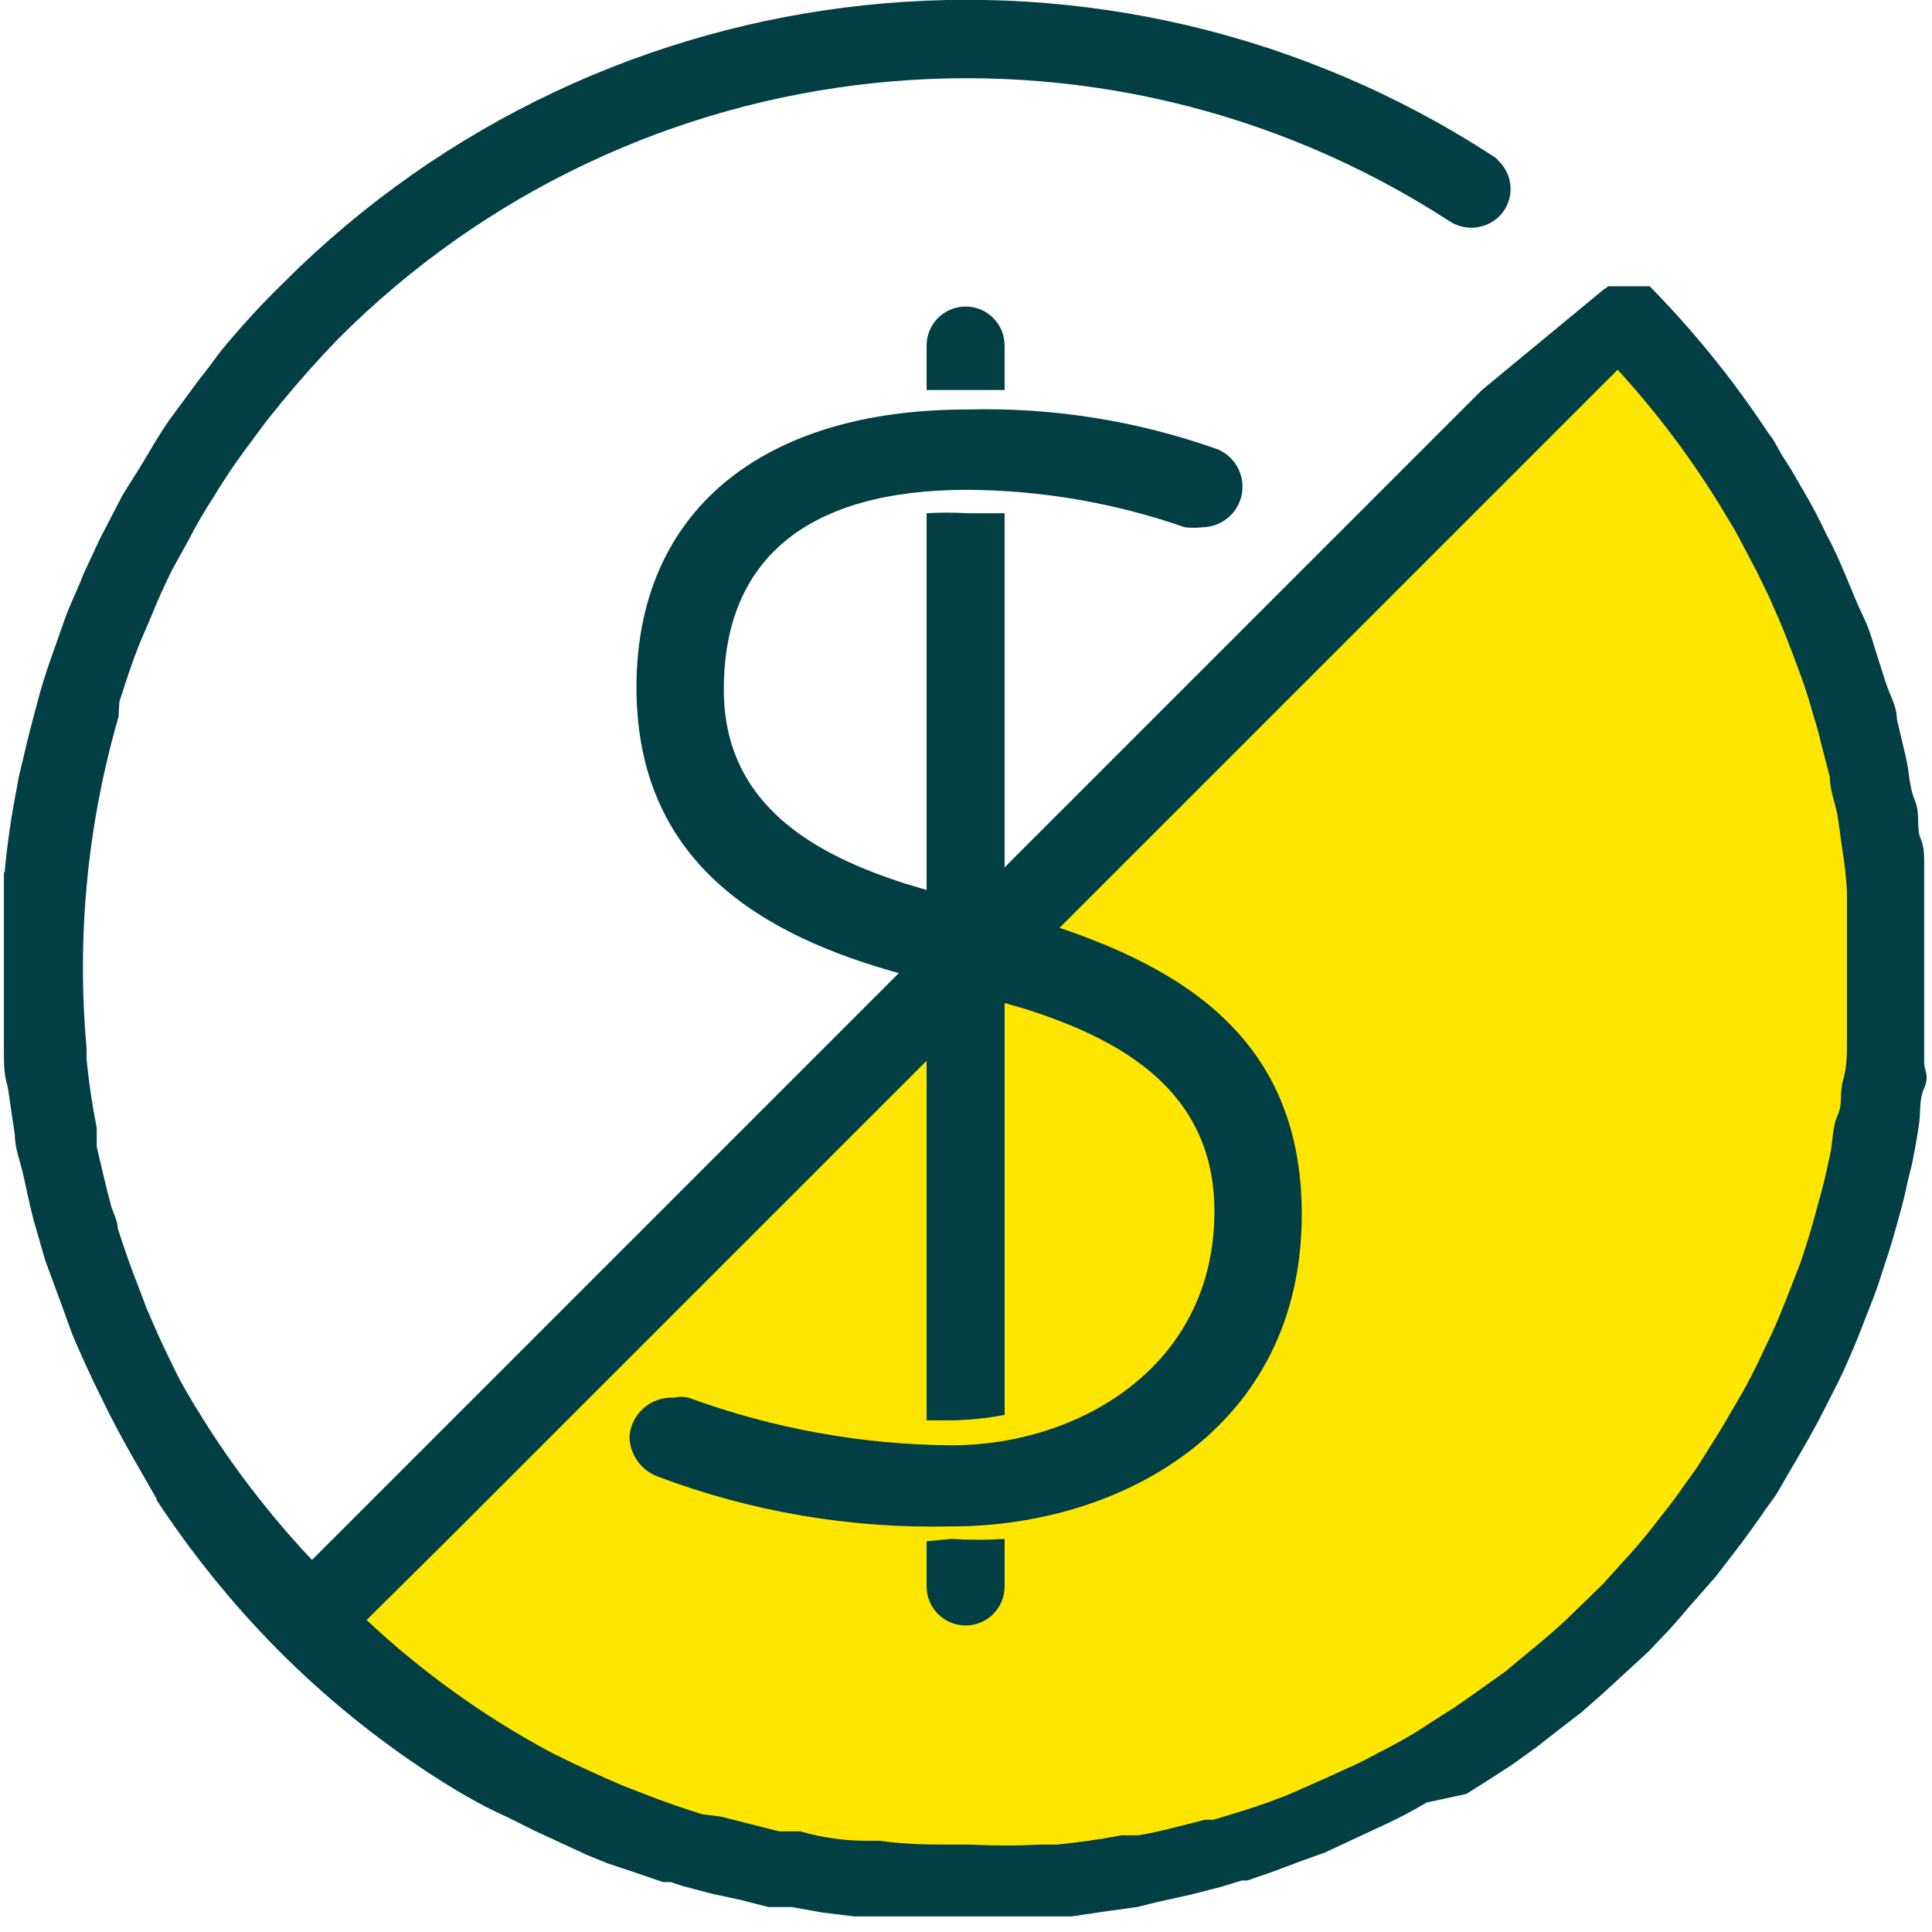
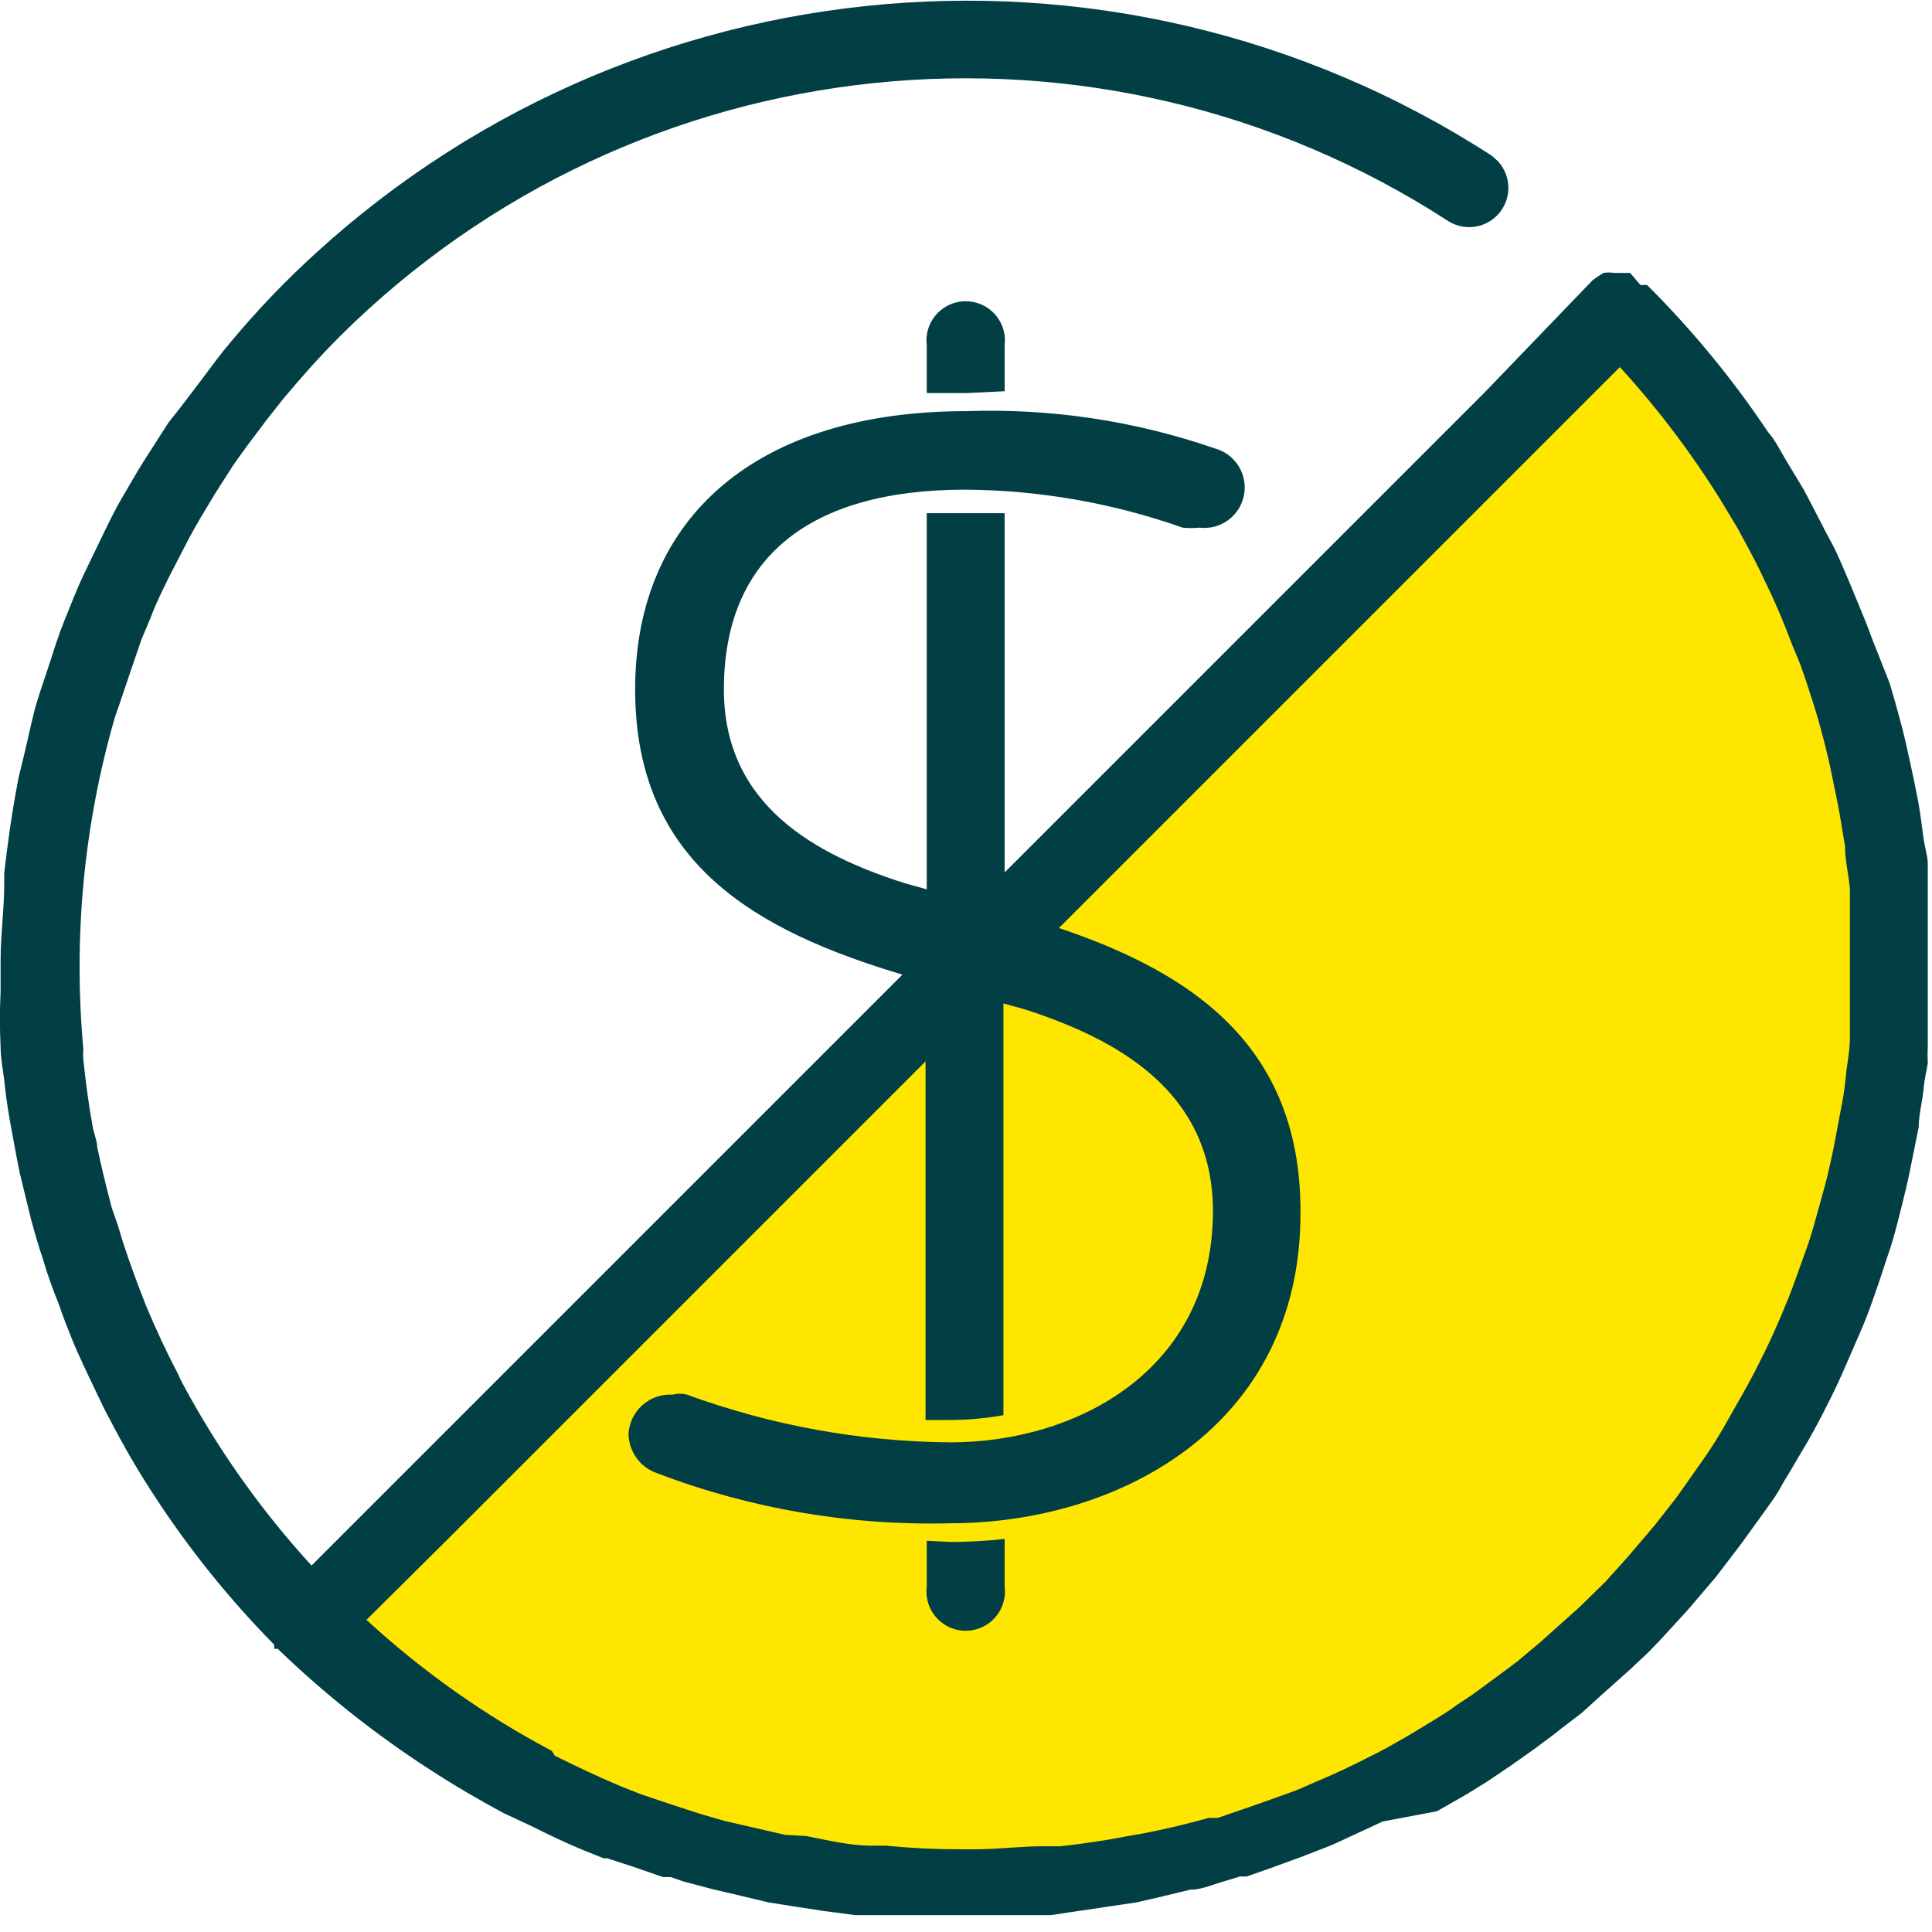
- <svg xmlns="http://www.w3.org/2000/svg" width="40" height="40" id="Layer_1" data-name="Layer 1" viewBox="0 0 24.77 24.77">
+ <svg xmlns="http://www.w3.org/2000/svg" id="Layer_1" data-name="Layer 1" viewBox="0 0 31.99 32">
  <defs>
    <style>.cls-1{fill:#013f44;}.cls-2{fill:#ffe600;}</style>
  </defs>
-   <path class="cls-1" d="M.05,11.19v.14c0,.33,0,.65,0,1,0,.14,0,.27,0,.41s0,.47,0,.7,0,.33.05.5l.09.61c0,.17.07.34.11.52s.08.38.13.57l.15.52.21.57c.06.16.11.32.18.48s.2.45.31.67.11.23.17.34c.17.33.36.65.56,1H2a12.47,12.47,0,0,0,1.57,1.94s0,0,0,0,0,0,0,0a12.08,12.08,0,0,0,1.94,1.58h0c.31.2.62.39,1,.56l.34.17.67.31.27.11,0,0,.33.11.38.13.1,0,.15.05.38.1.37.08.35.09.3,0,.39.07.41.05.3,0,.37,0,.44,0h.63l.47,0h.33l.25,0,.47-.07.37-.05.24-.06.45-.1.39-.1.26-.08.07,0,.32-.11.4-.15.28-.1.32-.15.43-.2h0a5.77,5.77,0,0,0,.55-.29L18.8,23l.27-.17.31-.2.32-.23.32-.25.26-.2.25-.22.36-.33.25-.23L21.3,21c.12-.12.23-.25.34-.38l.36-.41.33-.43c.1-.14.2-.27.3-.42l.13-.18c.06-.09.11-.19.17-.29s.17-.29.25-.43.18-.33.26-.49.16-.31.23-.47.14-.32.2-.48.14-.35.2-.52l.15-.46c.06-.19.11-.38.16-.56s.07-.31.11-.46.08-.39.11-.58,0-.33.07-.49,0-.22,0-.33,0-.15,0-.22,0-.35,0-.53,0-.34,0-.51,0-.37,0-.56l0-.49c0-.08,0-.17,0-.25s0-.21-.05-.32,0-.32-.07-.48-.07-.35-.11-.53l-.12-.51c0-.16-.09-.31-.14-.46s-.12-.38-.18-.57-.1-.26-.16-.39-.16-.39-.25-.59a3.78,3.78,0,0,0-.17-.35,6.19,6.19,0,0,0-.3-.57c-.07-.12-.14-.25-.22-.37s-.11-.19-.17-.29l-.06-.08h0a12.39,12.39,0,0,0-1.52-1.88l0,0,0,0,0,0s0,0,0,0l-.13,0h-.2l-.13,0-.07,0-.07.05h0L19,5,5,19l-1,1A11.67,11.67,0,0,1,2.31,17.7l-.05-.1c-.14-.28-.27-.56-.39-.85l-.09-.24c-.1-.25-.19-.51-.27-.76,0-.09-.05-.18-.08-.27-.07-.26-.13-.52-.19-.78,0-.08,0-.16,0-.24a8.89,8.89,0,0,1-.13-.88c0-.05,0-.1,0-.14a11.54,11.54,0,0,1,.41-4.25L1.53,9c.08-.25.16-.5.26-.75l.15-.35q.12-.3.27-.6l.21-.38a6.05,6.05,0,0,1,.32-.55c.07-.12.15-.24.23-.36s.28-.39.43-.59l.2-.25c.23-.28.47-.55.73-.82h0A11.38,11.38,0,0,1,18.59,2.84a.51.51,0,0,0,.7-.15.5.5,0,0,0-.07-.62A.27.27,0,0,0,19.14,2,12.38,12.38,0,0,0,3.63,3.63a10.73,10.73,0,0,0-.79.86c-.1.13-.19.26-.29.38l-.39.53c-.11.16-.21.33-.31.5s-.19.3-.28.45l-.29.56-.21.45C1,7.55.9,7.74.83,7.94s-.12.34-.18.51S.53,8.81.48,9s-.12.45-.17.67-.07.27-.09.41a10.41,10.41,0,0,0-.16,1.1Z" transform="translate(0 0)" />
-   <path class="cls-2" d="M5.74,19.74l14-14h0l1-1a11.58,11.58,0,0,1,1.3,1.72l.21.35.27.51.16.33c.08.18.16.36.23.54s.09.24.14.37.12.33.17.51.09.28.12.43l.12.46c0,.17.07.34.1.5l.06.43a5,5,0,0,1,.06.54c0,.14,0,.28,0,.43s0,.35,0,.53,0,.31,0,.46l0,.49c0,.17,0,.34-.05.51s0,.3-.07.45-.06.35-.1.52-.06.29-.1.43-.09.34-.14.51-.09.29-.14.44l-.18.46c-.06.15-.12.3-.19.45l-.2.42c-.08.16-.16.31-.25.46s-.15.26-.23.39l-.27.43-.3.42-.28.36c-.11.14-.23.28-.35.41l-.28.31-.34.33c-.16.16-.33.31-.5.45l-.29.24-.12.1-.45.32-.2.14-.3.19a5.09,5.09,0,0,1-.5.3h0l-.42.22-.55.25-.39.17c-.23.09-.46.17-.7.24l-.23.07-.11,0c-.28.07-.56.15-.85.2l-.22,0q-.42.08-.84.12l-.22,0a8.38,8.38,0,0,1-.86,0h-.19c-.32,0-.64,0-1-.05h0l-.17,0q-.42,0-.84-.12l-.27,0-.75-.19L9,23.26c-.25-.08-.49-.16-.74-.26L8,22.9c-.28-.12-.57-.25-.85-.39l-.1-.05A11.19,11.19,0,0,1,4.7,20.77Z" transform="translate(0 0)" />
-   <path class="cls-1" d="M13.16,11.76l-.28-.07V6.58l-.48,0a4.41,4.41,0,0,0-.52,0v4.83l-.27-.08c-1.15-.37-2.33-1-2.33-2.49,0-1.68,1.08-2.56,3.12-2.56a8.62,8.62,0,0,1,2.79.48.93.93,0,0,0,.22,0,.52.52,0,0,0,.2-1,8.87,8.87,0,0,0-3.21-.51c-2.66,0-4.24,1.33-4.24,3.56S9.74,12,11.61,12.5l.27.08v5.63h.32a3.82,3.82,0,0,0,.68-.07V12.86l.28.08h0c1.14.37,2.41,1,2.41,2.59,0,2-1.75,3-3.37,3a10,10,0,0,1-3.37-.61.4.4,0,0,0-.19,0,.54.54,0,0,0-.57.5.56.56,0,0,0,.36.51,10,10,0,0,0,3.77.64c2.16,0,4.49-1.25,4.49-4C16.69,13.24,15.06,12.33,13.16,11.76Z" transform="translate(0 0)" />
-   <path class="cls-1" d="M12.88,5V4.43a.5.5,0,0,0-.5-.5.5.5,0,0,0-.5.5V5c.18,0,.34,0,.52,0Z" transform="translate(0 0)" />
-   <path class="cls-1" d="M11.88,19.76v.58a.5.5,0,0,0,.5.5.5.5,0,0,0,.5-.5v-.61a5.07,5.07,0,0,1-.68,0Z" transform="translate(0 0)" />
+   <path class="cls-1" d="M.07,14.45c0,.06,0,.12,0,.18,0,.43-.06.85-.06,1.27,0,.18,0,.36,0,.53a9.1,9.1,0,0,0,0,.91c0,.21.05.43.07.64s.07.52.12.78.08.45.13.68l.18.74c.06.22.12.44.2.67a7.25,7.25,0,0,0,.26.74c.07.21.15.41.23.61s.26.58.4.87.14.3.22.44a13.81,13.81,0,0,0,.72,1.24l0,0a15.84,15.84,0,0,0,2,2.49.25.25,0,0,1,0,.07s0,0,.06,0a16.6,16.6,0,0,0,2.52,2s0,0,0,0c.4.26.81.5,1.22.72l.45.21c.28.14.57.28.86.4l.35.14.06,0,.43.14.49.17.13,0,.2.07.49.13.47.11.46.11.38.06.52.08.53.07.37,0c.16,0,.32,0,.48,0l.58,0h.37l.44,0c.2,0,.41,0,.61,0h.09l.31,0h0l.33-.05.61-.09.47-.07.31-.07.58-.14c.17,0,.34-.07.5-.12l.33-.1.11,0,.4-.14.52-.19.36-.14c.14-.05.28-.12.41-.18l.56-.26h0L23.8,30l.49-.28.34-.21.4-.27.41-.29c.14-.11.29-.21.42-.32l.34-.26.32-.29.47-.42.32-.3.21-.22.44-.48.46-.54.42-.55.39-.54.17-.24c.08-.12.14-.25.22-.37l.33-.56c.12-.21.23-.42.34-.64s.19-.39.28-.6.18-.41.27-.62.17-.44.25-.67.13-.4.2-.6.14-.48.2-.72.1-.4.14-.6l.15-.74c0-.21.06-.42.08-.63s.05-.29.07-.43a2.81,2.81,0,0,1,0-.29c0-.22,0-.45,0-.68s0-.44,0-.66,0-.48,0-.73,0-.41,0-.62,0-.22,0-.33-.05-.27-.07-.41-.05-.41-.09-.62-.09-.45-.14-.68-.1-.45-.16-.67-.11-.4-.17-.6L31,10.56c-.06-.17-.13-.34-.2-.51s-.21-.51-.32-.76-.15-.31-.23-.46-.25-.49-.38-.73l-.29-.48c-.07-.12-.14-.25-.22-.37l-.08-.1h0a15.86,15.86,0,0,0-2-2.43l0,0-.06,0-.05,0h0L27,4.52h-.27a.55.55,0,0,0-.17,0l-.08.05-.1.07h0L24.59,6.5,6.5,24.59,5.16,25.93A14.83,14.83,0,0,1,3,22.87l-.06-.13c-.19-.36-.36-.73-.52-1.11l-.12-.31c-.12-.32-.24-.65-.34-1L1.85,20c-.09-.34-.17-.67-.24-1,0-.1-.05-.21-.07-.31-.07-.38-.12-.76-.16-1.14a1.1,1.1,0,0,1,0-.18,14.92,14.92,0,0,1,.52-5.48L2,11.6c.11-.33.22-.65.34-1,.06-.15.13-.3.19-.46s.23-.51.36-.76.17-.33.26-.5.27-.47.41-.7l.3-.47c.18-.26.37-.51.56-.76l.26-.33c.3-.36.61-.71.95-1.05h0A14.7,14.7,0,0,1,24,3.67a.65.65,0,0,0,.81-1l-.1-.09a16,16,0,0,0-20,2.11c-.35.35-.69.73-1,1.11-.13.16-.25.33-.38.5S3,6.74,2.79,7l-.41.64c-.12.19-.23.39-.35.59s-.25.47-.37.72-.19.39-.28.58-.21.49-.31.74-.16.44-.23.66-.16.47-.23.7-.14.58-.21.87-.09.35-.12.53c-.09.47-.16,1-.21,1.43Z" transform="translate(0)" />
+   <path class="cls-2" d="M7.41,25.5,25.49,7.42h0l1.34-1.34a15.05,15.05,0,0,1,1.68,2.22l.27.45c.12.22.24.44.35.66l.21.44c.1.22.2.45.29.69s.13.31.19.47.15.44.22.66.11.37.16.56.1.4.14.6.09.43.13.65l.09.54c0,.24.06.47.08.7l0,.56c0,.23,0,.45,0,.68s0,.4,0,.6l0,.63c0,.22-.05.44-.07.66s-.05.38-.09.58-.08.45-.13.68-.08.37-.13.55-.12.44-.18.65-.12.38-.19.57-.14.4-.22.6-.16.39-.25.59-.17.36-.26.54-.21.4-.32.59-.19.34-.29.51-.23.37-.36.55l-.38.54-.36.46-.46.54-.36.4-.43.42-.66.59-.37.31-.16.12-.57.42-.27.18c-.12.09-.25.17-.38.25s-.42.26-.64.38h0c-.17.1-.35.19-.53.28s-.47.23-.71.33-.33.15-.5.21-.61.22-.91.32l-.29.1-.15,0c-.36.1-.73.19-1.1.26l-.29.05c-.35.07-.71.12-1.07.16l-.29,0c-.37,0-.74.05-1.12.05H15.9q-.62,0-1.23-.06h0l-.23,0c-.37,0-.73-.09-1.09-.16L13,30.39l-1-.23-.38-.11c-.32-.1-.64-.21-1-.33l-.33-.13c-.38-.16-.74-.33-1.1-.51L9.14,29a14.63,14.63,0,0,1-3.07-2.17Z" transform="translate(0)" />
+   <path class="cls-1" d="M17,15.2l-.36-.1V8.5c-.2,0-.41,0-.62,0s-.46,0-.67,0v6.23l-.36-.1c-1.48-.47-3-1.29-3-3.21,0-2.17,1.4-3.31,4-3.31a11.06,11.06,0,0,1,3.6.63,1.51,1.51,0,0,0,.28,0,.67.67,0,0,0,.26-1.31A11.39,11.39,0,0,0,16,6.81c-3.43,0-5.48,1.73-5.48,4.61s2,4,4.45,4.73l.36.1v7.27h.41a5.14,5.14,0,0,0,.88-.08V16.62l.36.1h0c1.48.48,3.11,1.33,3.11,3.34,0,2.63-2.25,3.83-4.35,3.83a13,13,0,0,1-4.36-.79.47.47,0,0,0-.24,0,.69.69,0,0,0-.73.65.7.7,0,0,0,.47.65,12.72,12.72,0,0,0,4.86.83c2.8,0,5.8-1.61,5.8-5.13C21.56,17.11,19.45,15.93,17,15.2Z" transform="translate(0)" />
+   <path class="cls-1" d="M16.64,6.48V5.72a.65.65,0,1,0-1.29,0v.79c.22,0,.43,0,.67,0Z" transform="translate(0)" />
+   <path class="cls-1" d="M15.35,25.52v.76a.65.65,0,1,0,1.29,0v-.79a8.49,8.49,0,0,1-.88.05Z" transform="translate(0)" />
</svg>
